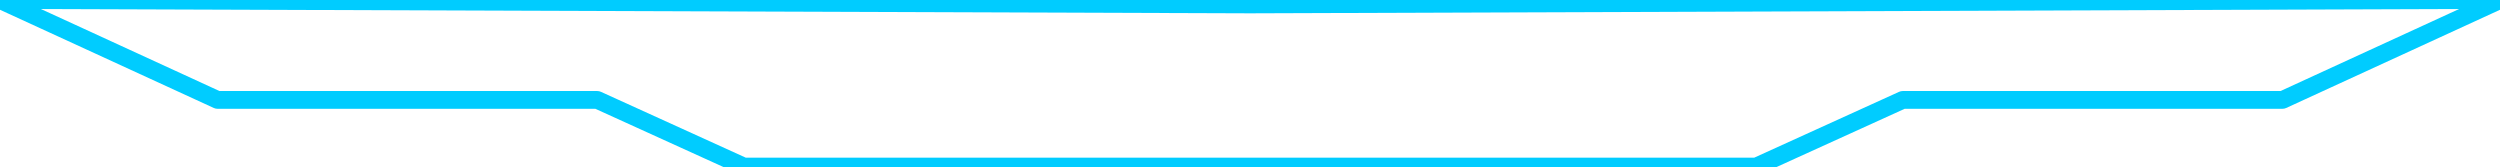
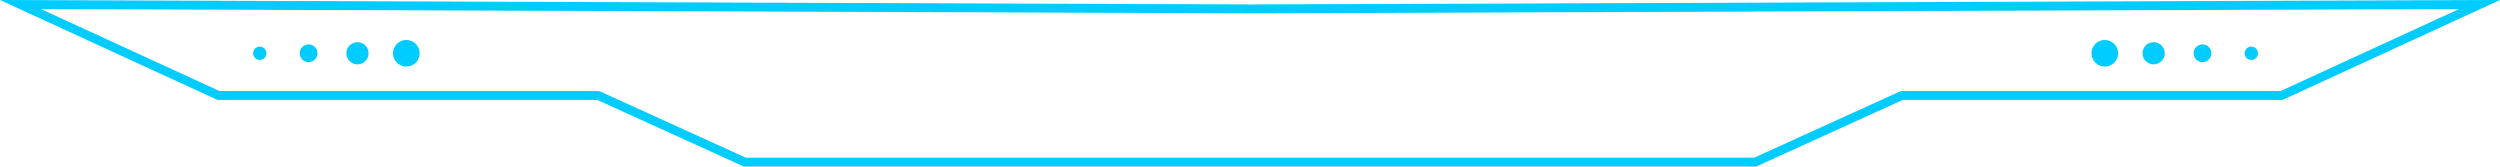
<svg xmlns="http://www.w3.org/2000/svg" width="1126" height="75" viewBox="0 0 1126 75" fill="none">
-   <path id="形状 85 拷贝 2" fill-rule="evenodd" fill="url(#linear_0)" opacity="1" d="M97.97,45l-97.97,-45l563,2l563,-2l-97.97,45h-171.03l-66,30h-456l-66,-30z" />
-   <path id="形状 85 拷贝 2" style="fill:#00CCFF; opacity:1;" d="M270.655,41.358l66,30l-1.655,3.642v-4h456v4l-1.655,-3.642l66,-30c0.26,-0.118 0.529,-0.207 0.808,-0.268c0.279,-0.06 0.562,-0.091 0.847,-0.091h171.03v4l-1.67,-3.635l97.97,-45l1.67,3.635l0.01,4l-562.996,2l-563.028,-2l0.014,-4l1.67,-3.635l97.97,45l-1.67,3.635v-4h171.03c0.285,0 0.568,0.03 0.847,0.091c0.279,0.06 0.548,0.15 0.808,0.268zM267.345,48.642l1.655,-3.642v4h-171.03c-0.288,0 -0.573,-0.031 -0.855,-0.092c-0.282,-0.062 -0.553,-0.153 -0.815,-0.273l-97.97,-45c-0.174,-0.08 -0.34,-0.171 -0.501,-0.275c-0.16,-0.104 -0.313,-0.218 -0.457,-0.344c-0.144,-0.125 -0.278,-0.26 -0.403,-0.405c-0.125,-0.145 -0.238,-0.297 -0.341,-0.458c-0.103,-0.161 -0.194,-0.328 -0.272,-0.502c-0.079,-0.174 -0.145,-0.353 -0.198,-0.536c-0.053,-0.183 -0.093,-0.37 -0.12,-0.559c-0.027,-0.189 -0.039,-0.379 -0.039,-0.57c0,-0.131 0.007,-0.262 0.021,-0.392c0.013,-0.13 0.033,-0.26 0.059,-0.388c0.026,-0.128 0.058,-0.255 0.097,-0.38c0.038,-0.125 0.083,-0.248 0.134,-0.369c0.051,-0.121 0.107,-0.239 0.169,-0.354c0.062,-0.115 0.13,-0.227 0.203,-0.336c0.073,-0.109 0.151,-0.213 0.235,-0.314c0.083,-0.101 0.172,-0.198 0.265,-0.29c0.093,-0.092 0.19,-0.18 0.292,-0.263c0.102,-0.083 0.207,-0.16 0.316,-0.233c0.109,-0.072 0.222,-0.139 0.337,-0.201c0.116,-0.061 0.234,-0.117 0.355,-0.167c0.121,-0.05 0.245,-0.093 0.37,-0.131c0.126,-0.038 0.253,-0.069 0.381,-0.094c0.129,-0.025 0.258,-0.044 0.389,-0.056c0.13,-0.012 0.261,-0.018 0.392,-0.018l562.972,2l563.004,-2c0.187,-0.001 0.377,0.012 0.57,0.039c0.187,0.027 0.37,0.066 0.55,0.12c0.187,0.053 0.367,0.119 0.54,0.198c0.173,0.079 0.34,0.17 0.5,0.272c0.16,0.103 0.313,0.216 0.46,0.341c0.147,0.125 0.283,0.259 0.41,0.403c0.12,0.144 0.233,0.296 0.34,0.457c0.107,0.16 0.197,0.327 0.27,0.501c0.06,0.119 0.11,0.24 0.15,0.364c0.047,0.124 0.083,0.249 0.11,0.377c0.033,0.127 0.057,0.256 0.07,0.386c0.02,0.13 0.033,0.26 0.04,0.391c0,0.131 -0.003,0.262 -0.01,0.393c-0.007,0.131 -0.02,0.261 -0.04,0.39c-0.02,0.129 -0.047,0.257 -0.08,0.384c-0.033,0.127 -0.073,0.251 -0.12,0.374c-0.047,0.123 -0.097,0.243 -0.15,0.361c-0.06,0.118 -0.123,0.232 -0.19,0.344c-0.073,0.112 -0.147,0.22 -0.22,0.324c-0.08,0.104 -0.167,0.205 -0.26,0.301c-0.087,0.096 -0.18,0.188 -0.28,0.274c-0.093,0.087 -0.193,0.169 -0.3,0.246c-0.107,0.077 -0.217,0.148 -0.33,0.214c-0.113,0.066 -0.23,0.126 -0.35,0.181l-97.97,45c-0.26,0.12 -0.533,0.211 -0.82,0.273c-0.28,0.062 -0.563,0.092 -0.85,0.092h-171.03v-4l1.655,3.642l-66,30c-0.26,0.118 -0.529,0.207 -0.808,0.268c-0.279,0.06 -0.562,0.091 -0.847,0.091h-456c-0.285,0 -0.568,-0.03 -0.847,-0.091c-0.279,-0.06 -0.548,-0.15 -0.808,-0.268z" />
-   <defs>
-     <linearGradient id="linear_0" x1="0%" y1="50%" x2="100%" y2="50%" gradientUnits="objectBoundingBox">
-       <stop offset="0" stop-color="#0E1931" stop-opacity="0" />
-       <stop offset="0.106" stop-color="#0E1931" stop-opacity="0" />
-       <stop offset="0.505" stop-color="#293654" stop-opacity="0" />
-       <stop offset="0.904" stop-color="#0E1931" stop-opacity="0" />
-       <stop offset="1" stop-color="#0E1931" stop-opacity="0" />
-     </linearGradient>
-   </defs>
+   <path id="拼合图形" fill-rule="evenodd" style="fill:#00CCFF" opacity="1" d="M1028.03,45h-171.03l-66,30h-456l-66,-30h-171.03l-97.97,-45l9.66,0.03l553.34,1.97l553.34,-1.97l9.66,-0.03l-8.78,4.03zM856.15,41.09c0.28,-0.06 0.56,-0.09 0.85,-0.09h170.16l80.41,-36.93l-544.56,1.93l-544.58,-1.93l80.41,36.93h170.16c0.29,0 0.57,0.03 0.85,0.09c0.28,0.06 0.55,0.15 0.8,0.27l65.22,29.64h454.26l65.21,-29.64c0.27,-0.12 0.53,-0.21 0.81,-0.27zM183,18c3.31,0 6,2.69 6,6c0,3.31 -2.69,6 -6,6c-3.31,0 -6,-2.69 -6,-6c0,-3.31 2.69,-6 6,-6zM948,18c3.31,0 6,2.69 6,6c0,3.31 -2.69,6 -6,6c-3.31,0 -6,-2.69 -6,-6c0,-3.31 2.69,-6 6,-6zM161,19c2.76,0 5,2.24 5,5c0,2.76 -2.24,5 -5,5c-2.76,0 -5,-2.24 -5,-5c0,-2.76 2.24,-5 5,-5zM970,19c2.76,0 5,2.24 5,5c0,2.76 -2.24,5 -5,5c-2.76,0 -5,-2.24 -5,-5c0,-2.76 2.24,-5 5,-5zM139,20c2.21,0 4,1.79 4,4c0,2.21 -1.79,4 -4,4c-2.21,0 -4,-1.79 -4,-4c0,-2.21 1.79,-4 4,-4zM992,20c2.21,0 4,1.79 4,4c0,2.21 -1.79,4 -4,4c-2.21,0 -4,-1.79 -4,-4c0,-2.21 1.79,-4 4,-4zM117,21c1.66,0 3,1.34 3,3c0,1.66 -1.34,3 -3,3c-1.66,0 -3,-1.34 -3,-3c0,-1.66 1.34,-3 3,-3zM1011,24c0,-1.66 1.34,-3 3,-3c1.66,0 3,1.34 3,3c0,1.66 -1.34,3 -3,3c-1.66,0 -3,-1.34 -3,-3z" />
</svg>
